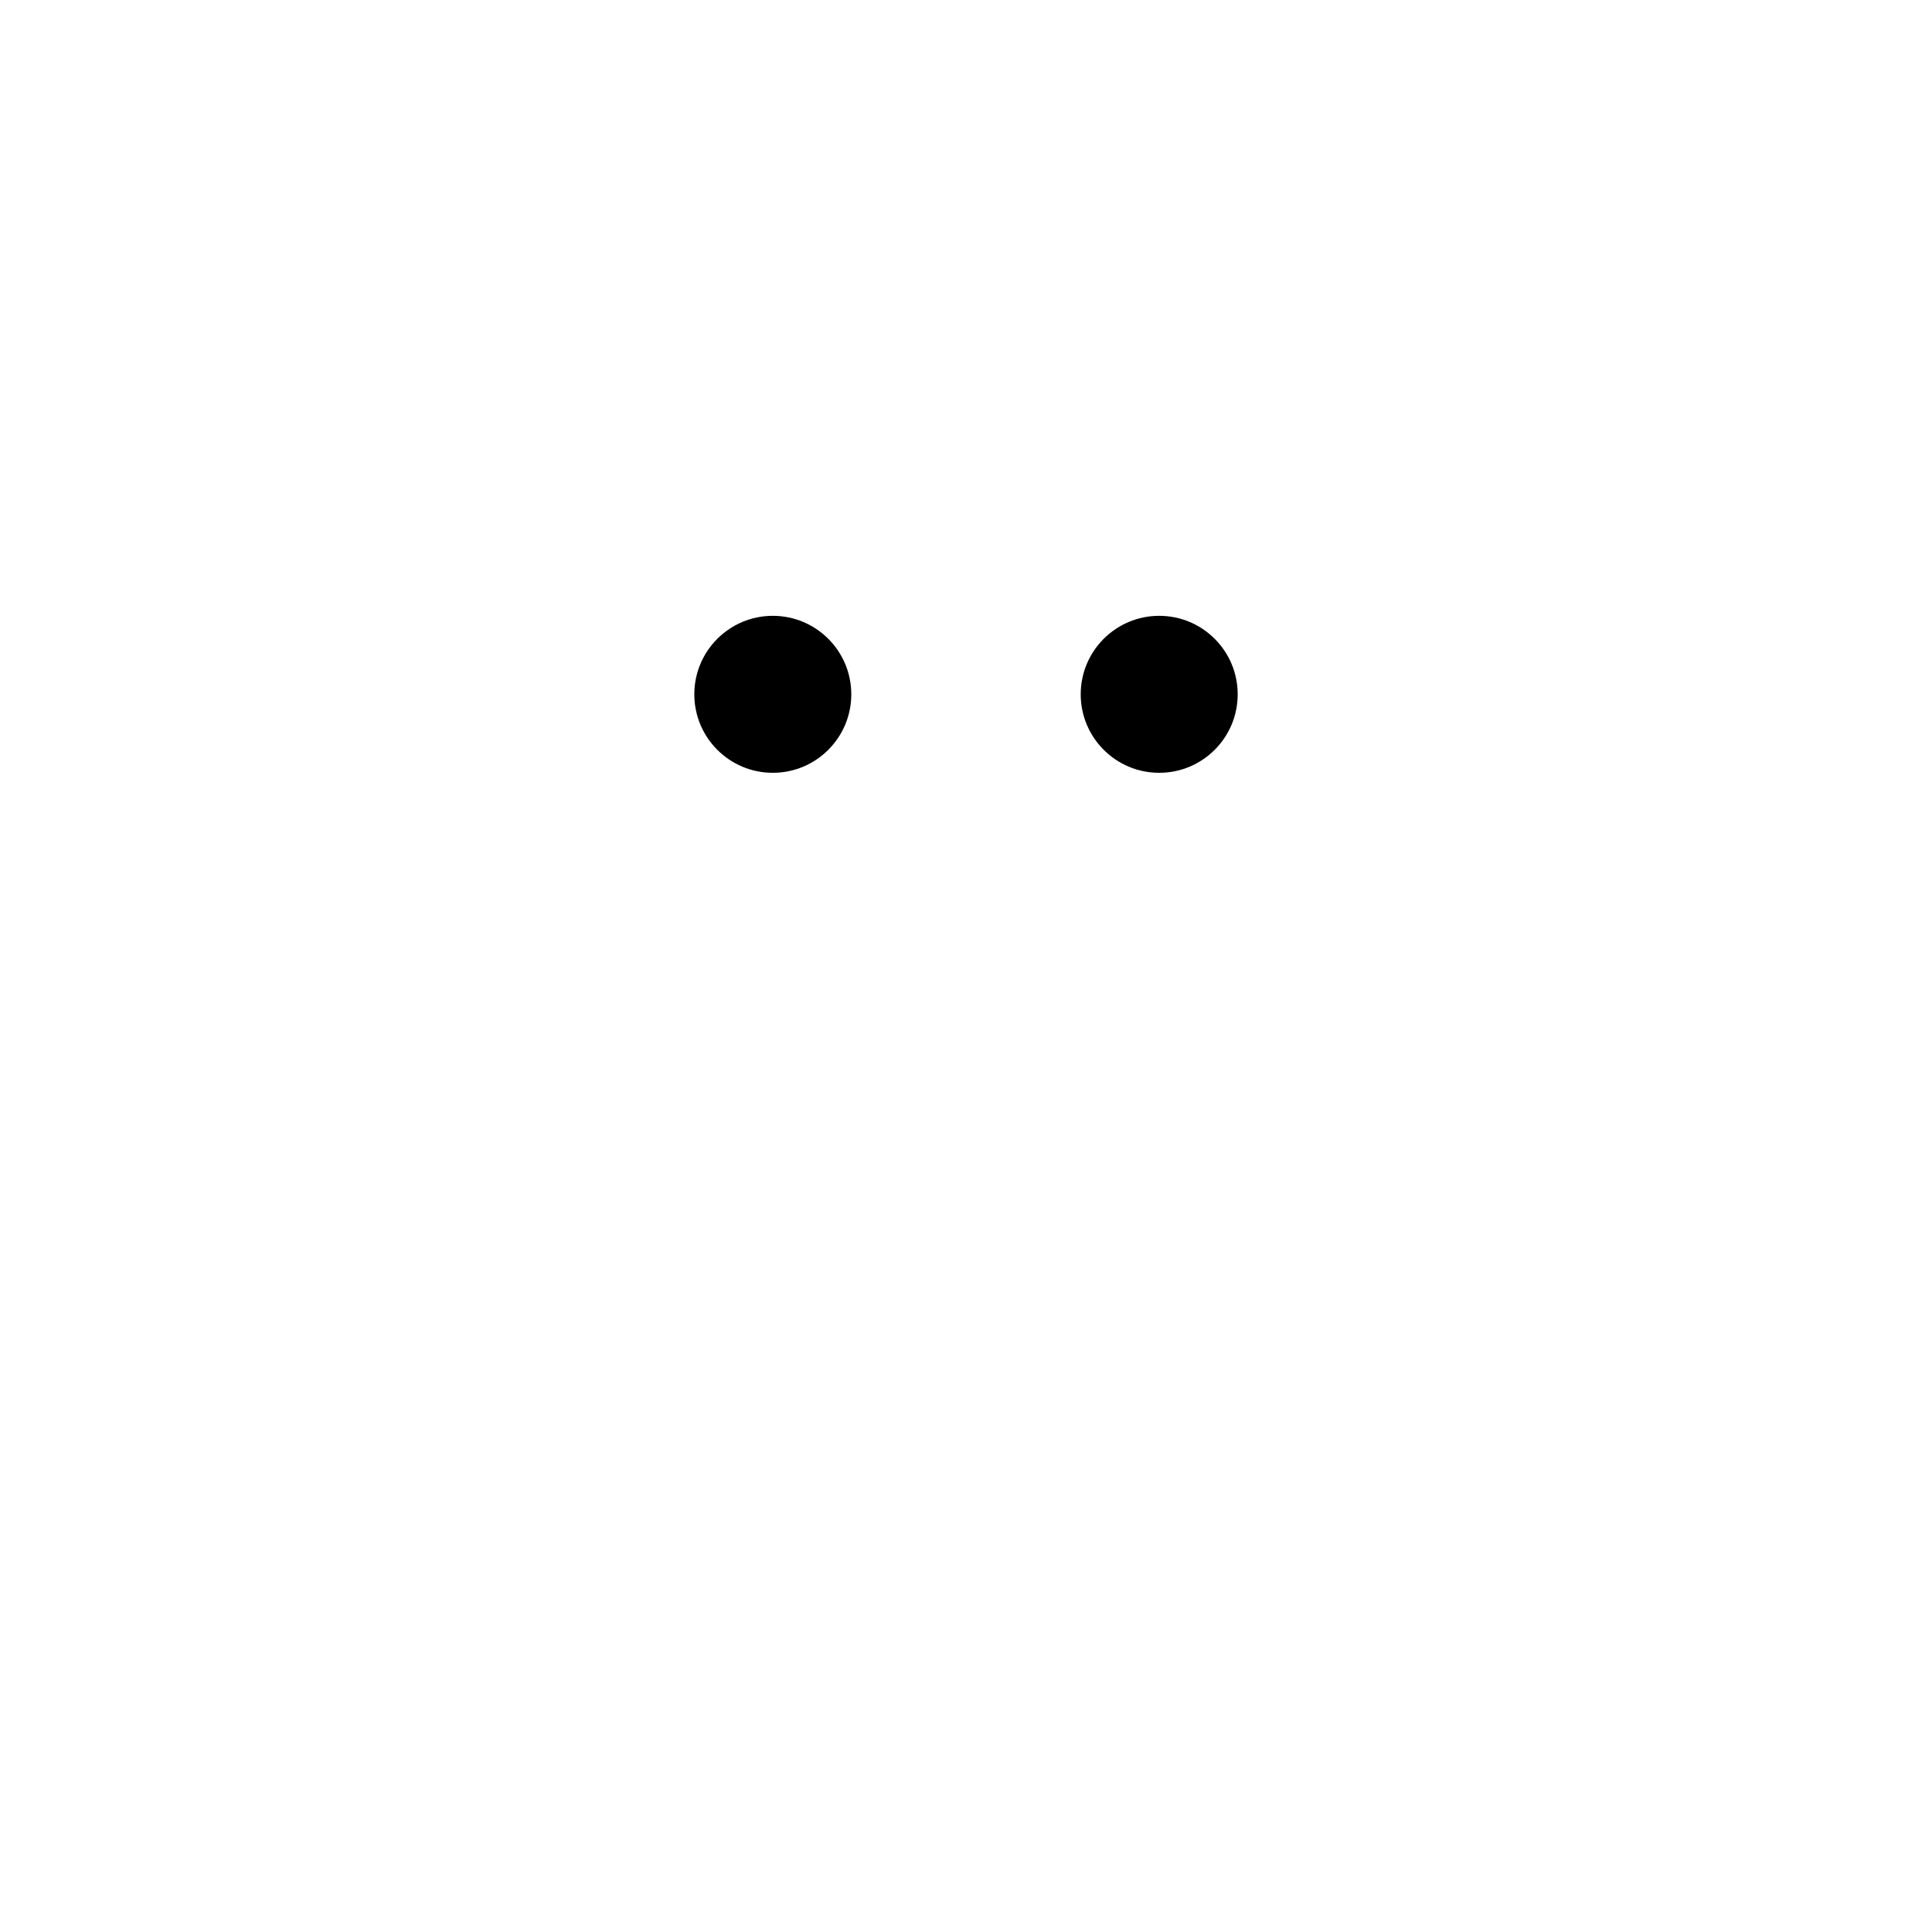
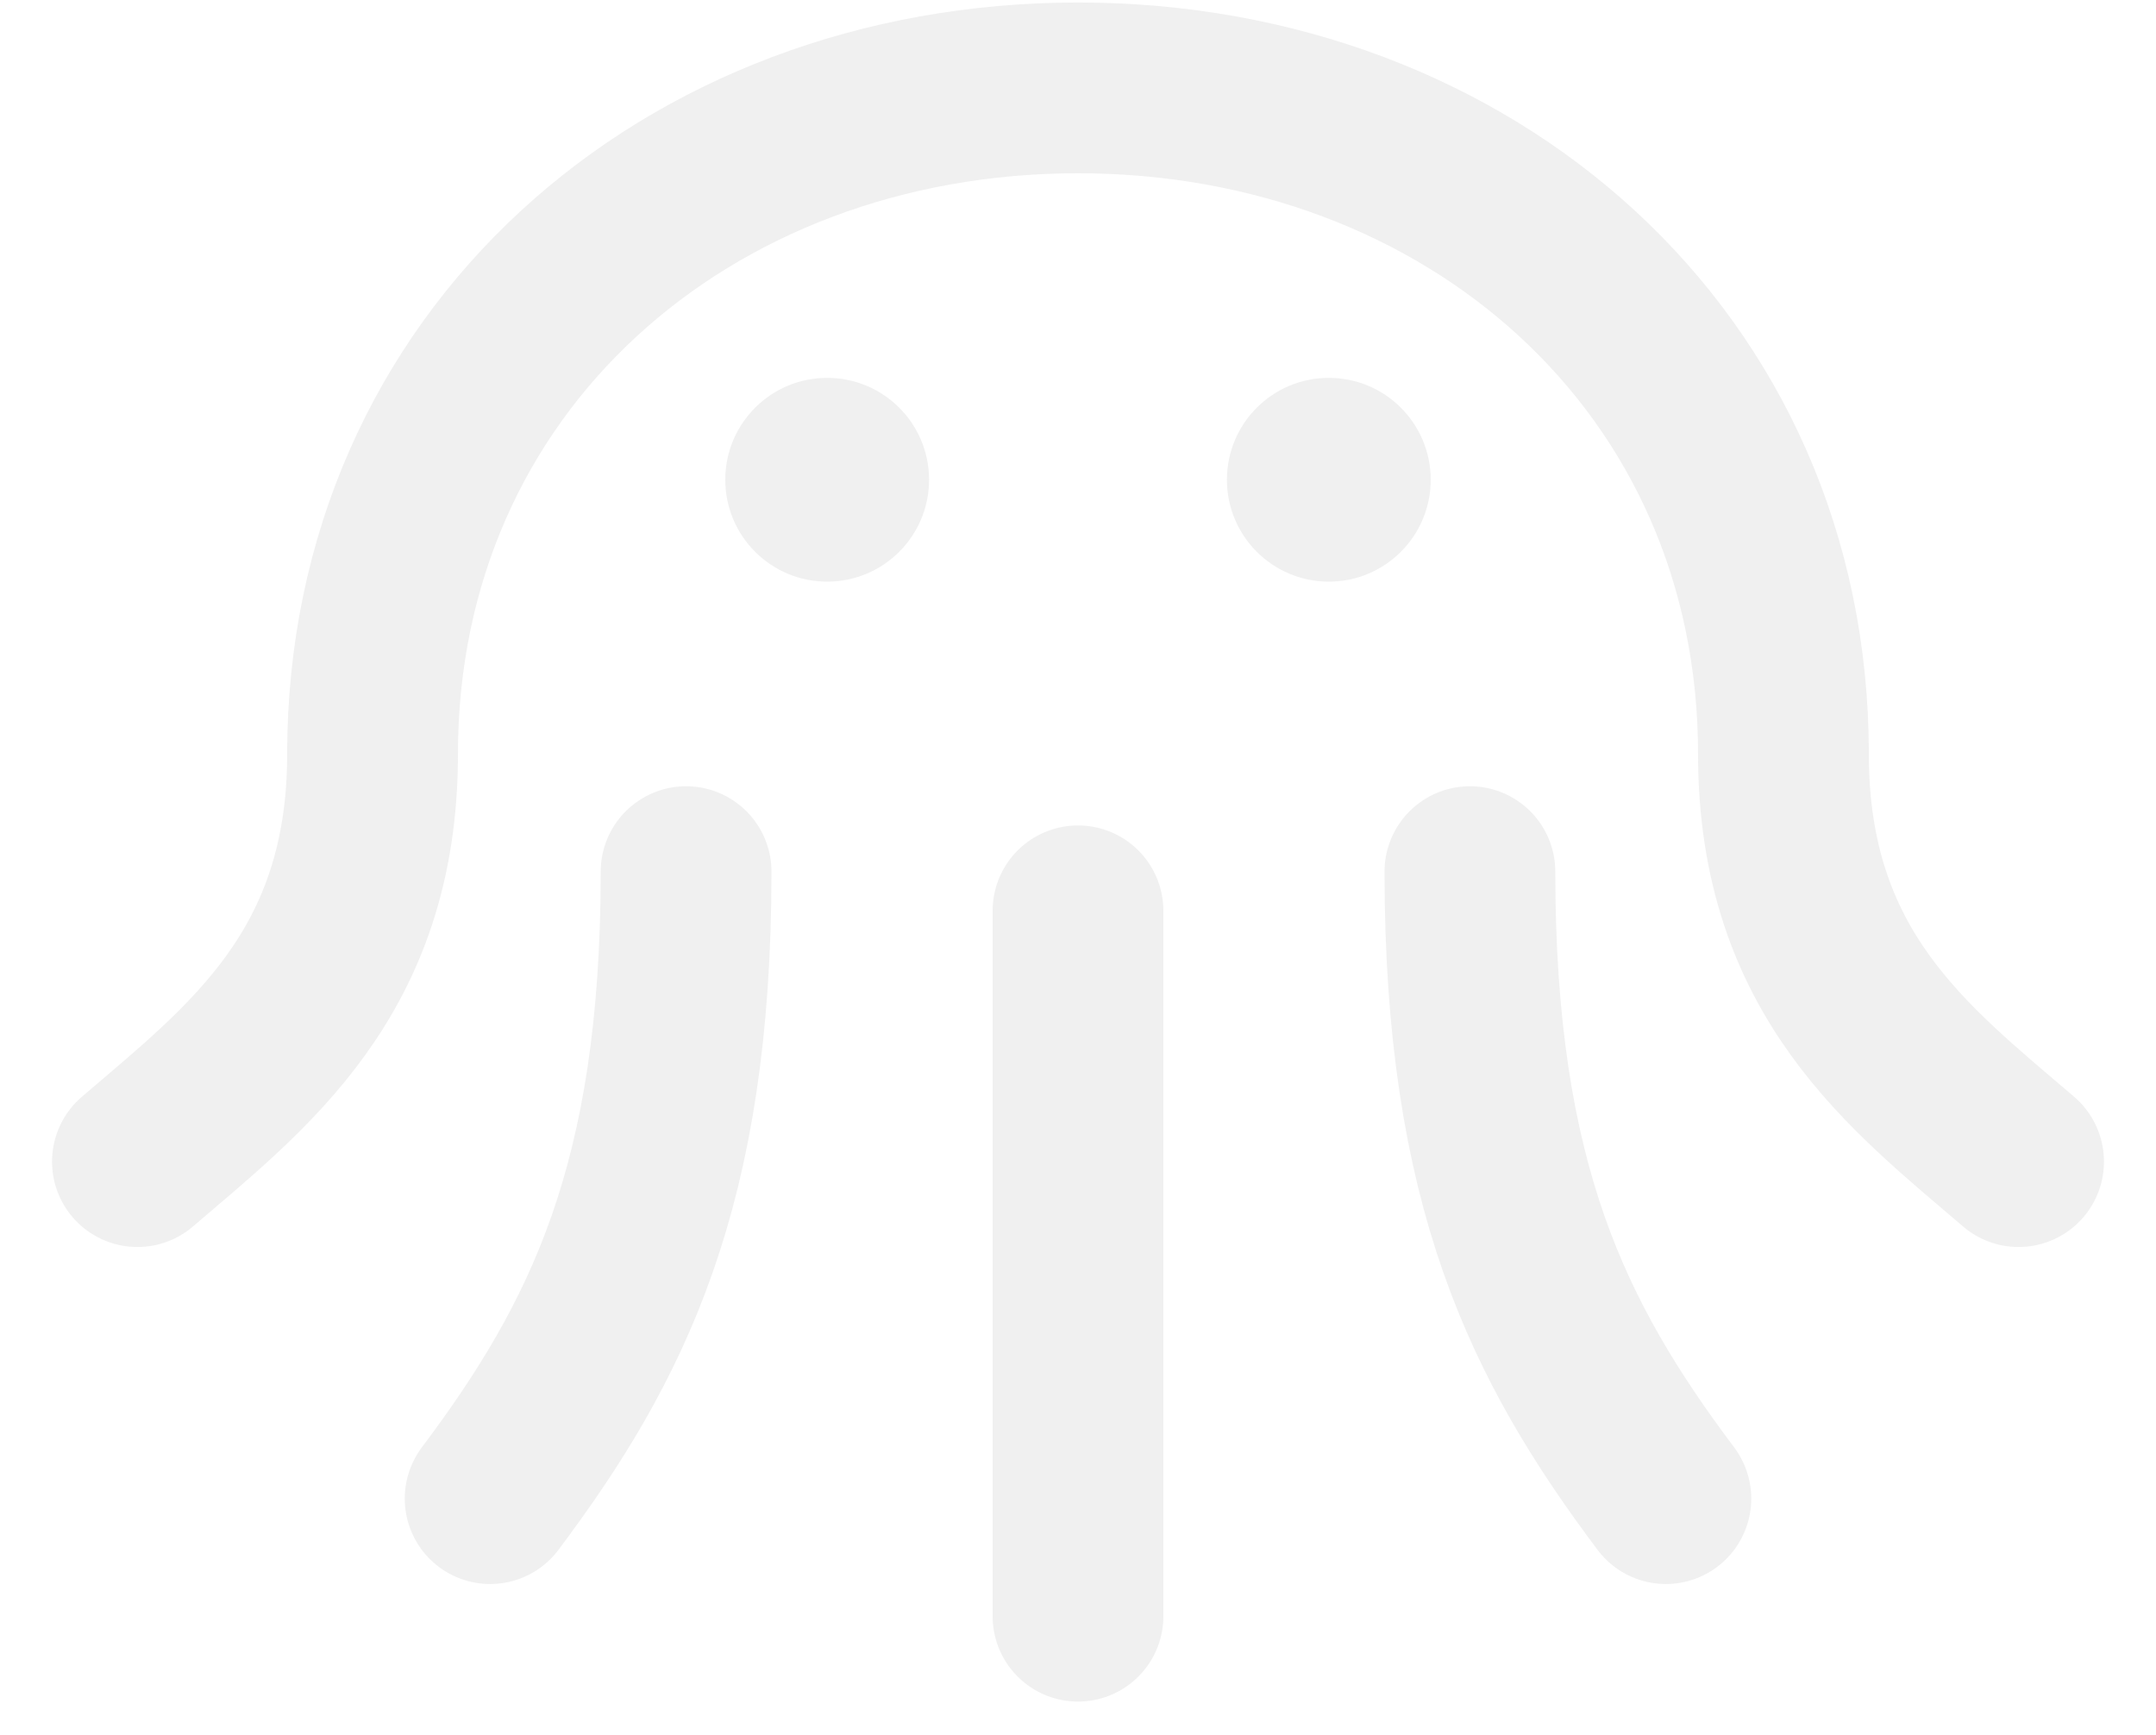
- <svg xmlns="http://www.w3.org/2000/svg" viewBox="0 0 32 32" fill="none" stroke-width="2.4" stroke-linecap="round">
+ <svg xmlns="http://www.w3.org/2000/svg" viewBox="33 79 404 325" fill="none">
  <style>
    :is(path,circle){stroke:#f0f0f0}
    @media (prefers-color-scheme: light){ :is(path,circle){stroke:#242424} }
  </style>
-   <path d="M7 15c0-5 4-8.5 9-8.5s9 3.5 9 8.5" />
-   <path d="M7 15c0 2.8-1.6 4-3 5.2M25 15c0 2.8 1.6 4 3 5.2" />
-   <path d="M11 16.5c0 4-1 6-2.5 8M16 17v9M21 16.5c0 4 1 6 2.5 8" />
-   <circle cx="12.8" cy="11.5" r="1.3" fill="currentColor" stroke="none" />
-   <circle cx="19.2" cy="11.5" r="1.3" fill="currentColor" stroke="none" />
+   <path d="M102.812 220.312C102.812 146.875 161.562 95.469 235 95.469C308.438 95.469 367.188 146.875 367.188 220.312" stroke="#F0F0F0" stroke-width="32" stroke-linecap="round" />
+   <path d="M102.812 220.312C102.812 261.438 79.312 279.063 58.75 296.688M367.188 220.312C367.188 261.438 390.688 279.063 411.25 296.688" stroke="#F0F0F0" stroke-width="32" stroke-linecap="round" />
+   <path d="M161.562 242.344C161.562 301.094 146.875 330.469 124.844 359.844M235 249.688V381.875M308.438 242.344C308.438 301.094 323.125 330.469 345.156 359.844" stroke="#F0F0F0" stroke-width="32" stroke-linecap="round" />
+   <path d="M188 188C198.545 188 207.094 179.451 207.094 168.906C207.094 158.361 198.545 149.812 188 149.812C177.455 149.812 168.906 158.361 168.906 168.906C168.906 179.451 177.455 188 188 188Z" fill="#F0F0F0" />
+   <path d="M282 188C292.545 188 301.093 179.451 301.093 168.906C301.093 158.361 292.545 149.812 282 149.812C271.454 149.812 262.906 158.361 262.906 168.906C262.906 179.451 271.454 188 282 188Z" fill="#F0F0F0" />
</svg>
